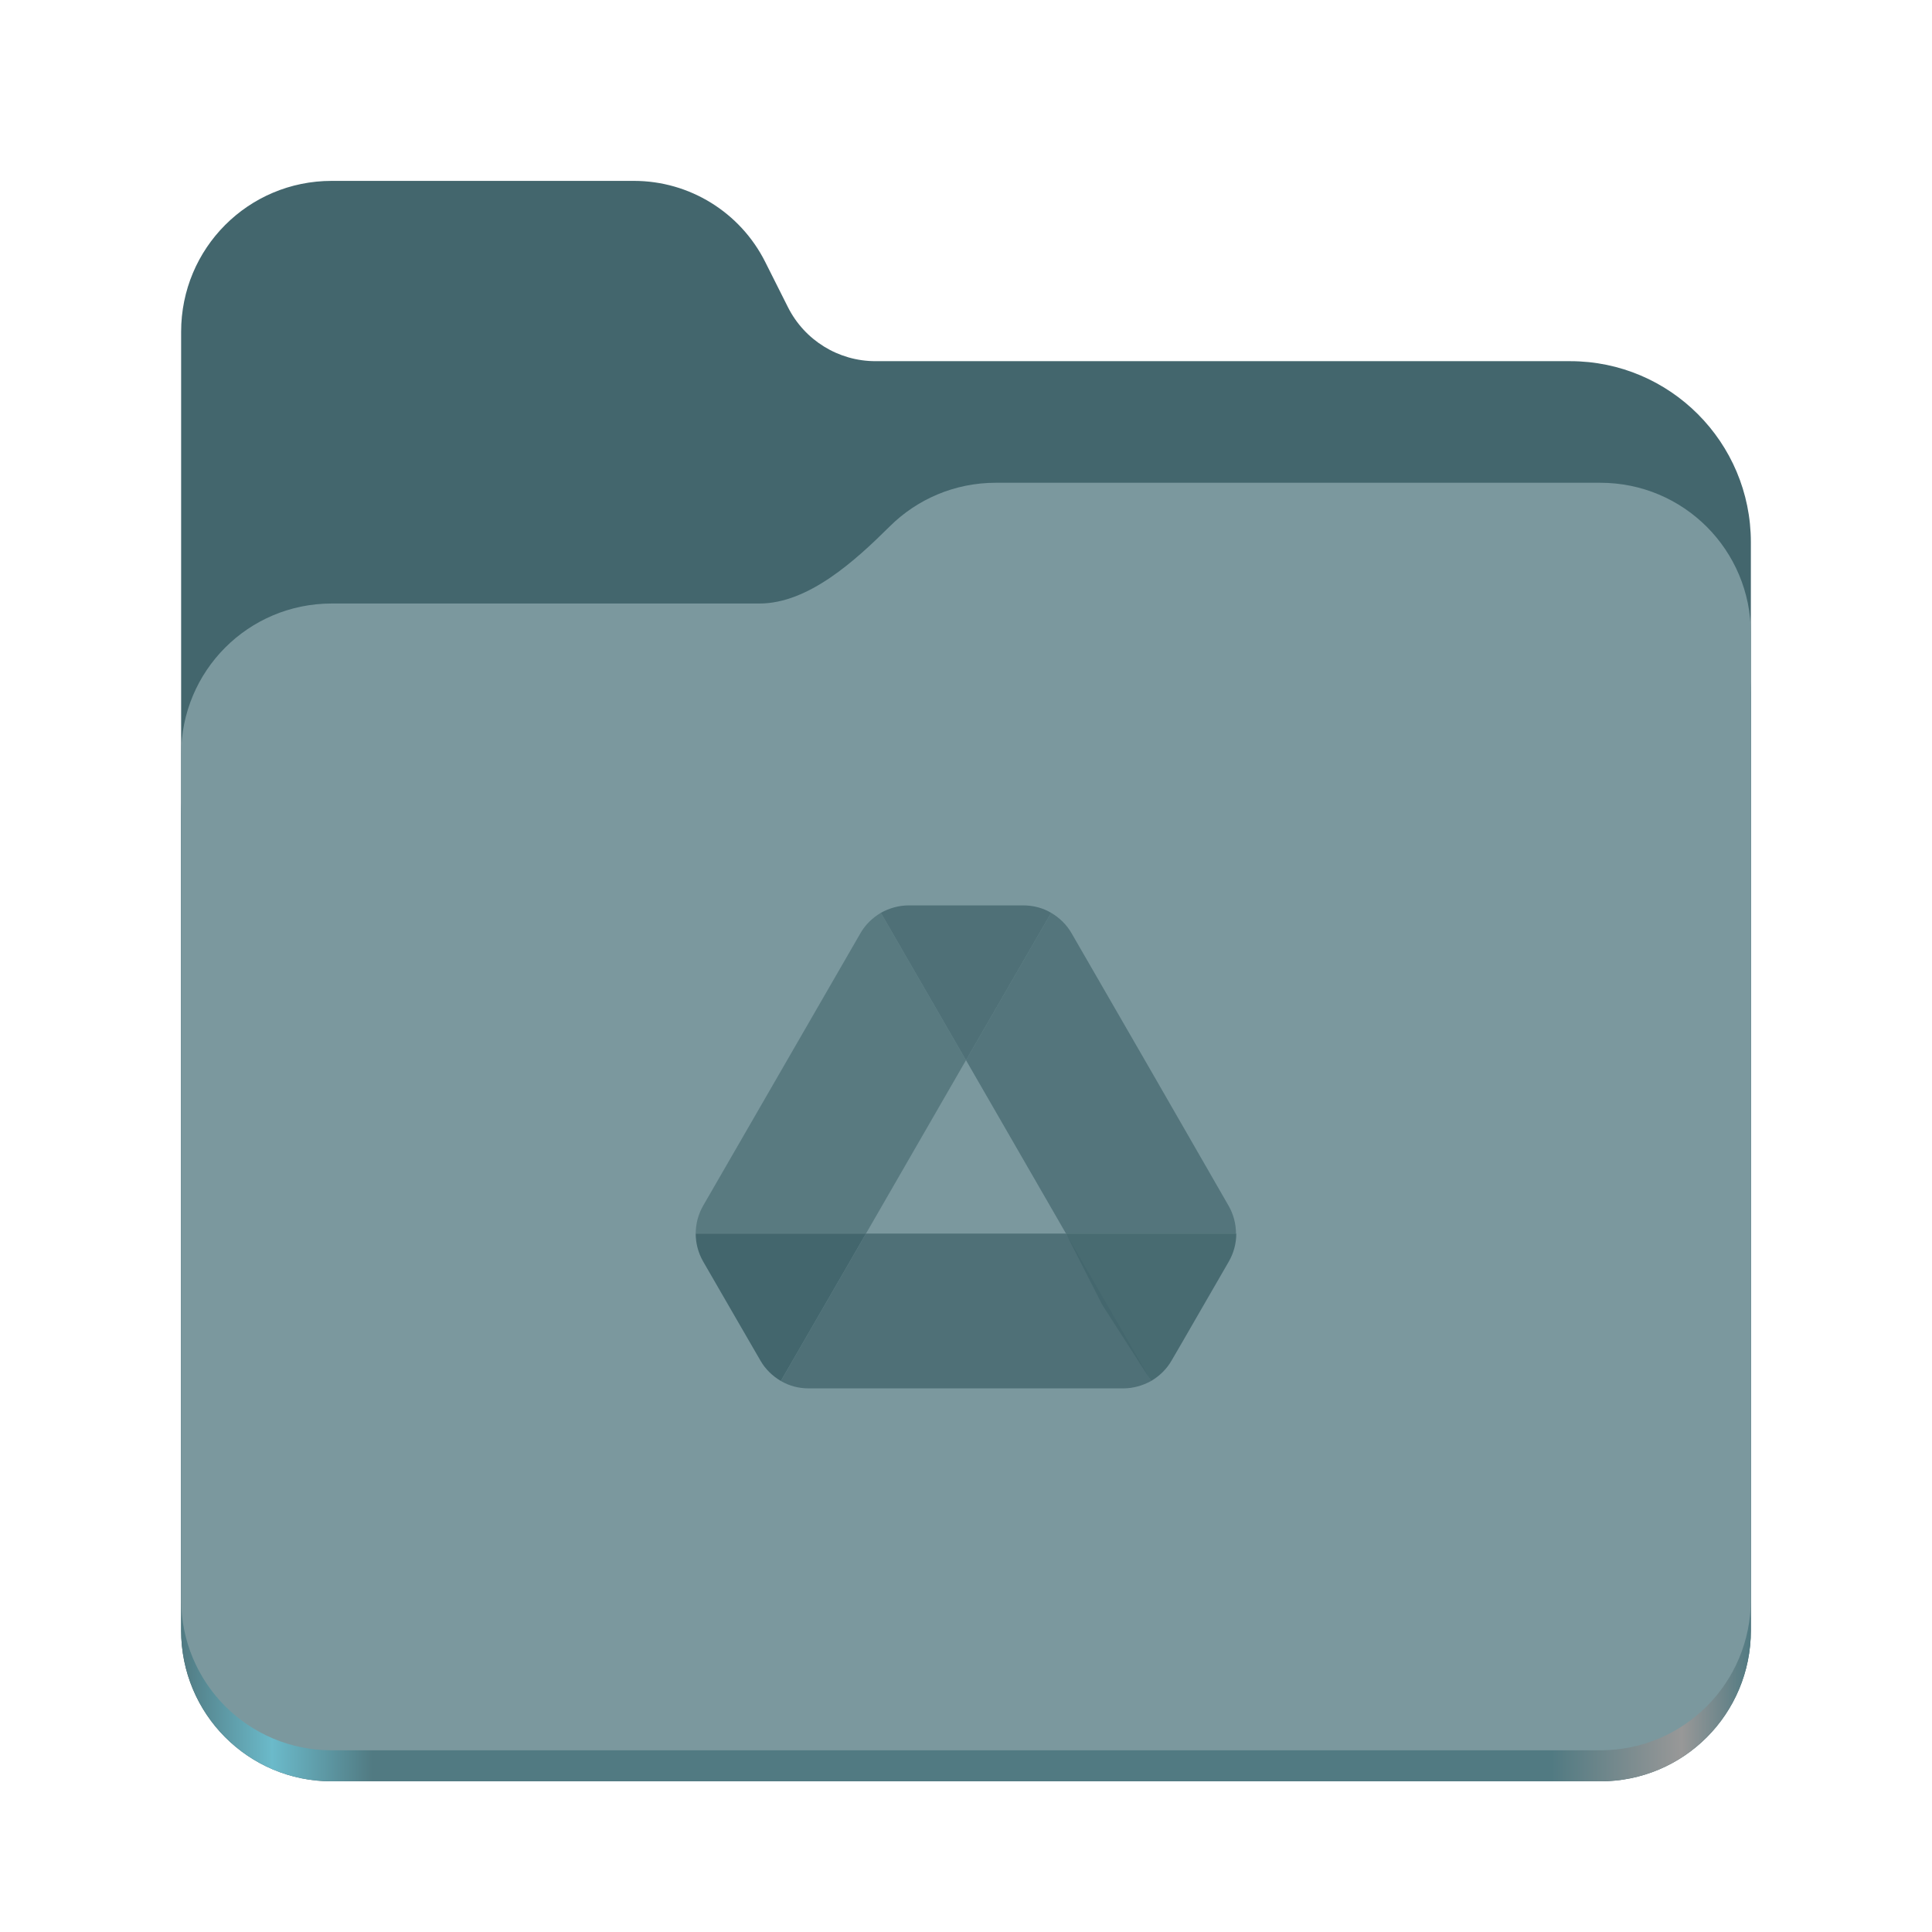
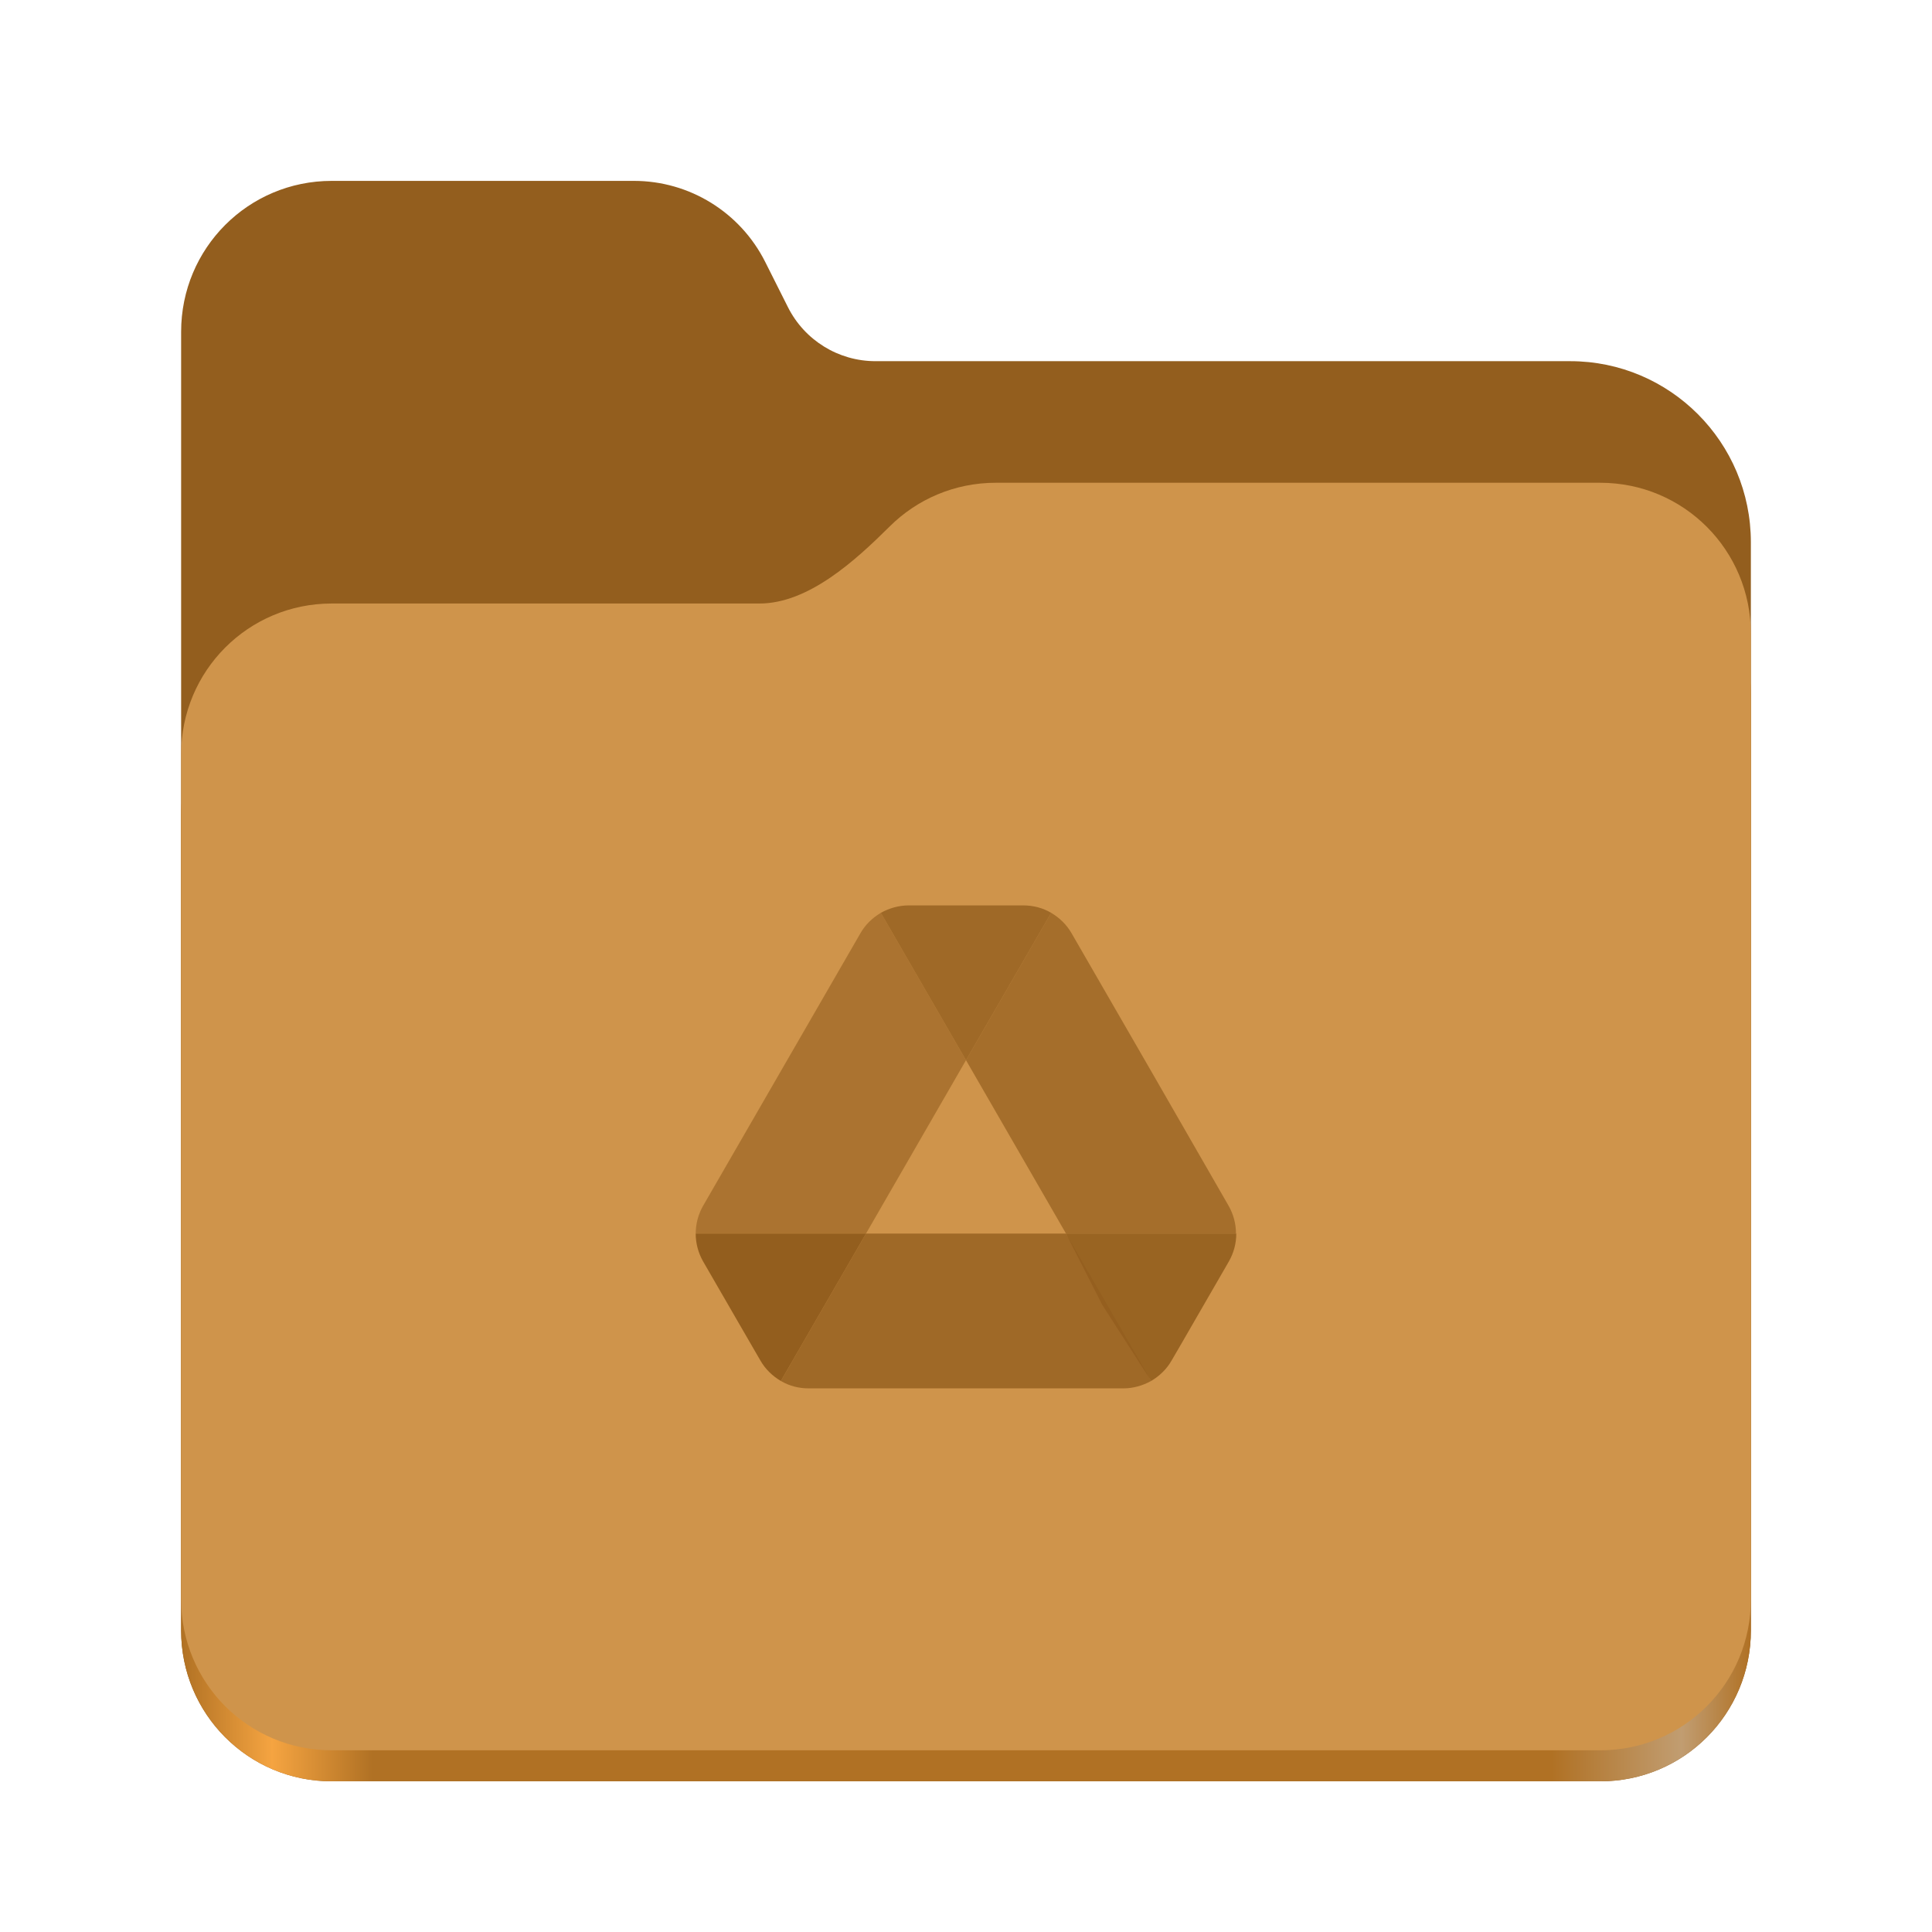
<svg xmlns="http://www.w3.org/2000/svg" xmlns:xlink="http://www.w3.org/1999/xlink" height="128" viewBox="0 0 128 128" width="128" version="1.1" id="svg5248">
  <defs id="defs5252">
    <linearGradient xlink:href="#linearGradient2023" id="linearGradient2025" x1="2689.252" y1="-1106.803" x2="2918.07" y2="-1106.803" gradientUnits="userSpaceOnUse" />
    <linearGradient id="linearGradient2023">
-       <stop style="stop-color:#517a82;stop-opacity:1;" offset="0" id="stop2019" />
-       <stop style="stop-color:#6bbaca;stop-opacity:1;" offset="0.058" id="stop2795" />
-       <stop style="stop-color:#517a82;stop-opacity:1;" offset="0.122" id="stop2797" />
-       <stop style="stop-color:#517a82;stop-opacity:1;" offset="0.873" id="stop2793" />
-       <stop style="stop-color:#989898;stop-opacity:1;" offset="0.956" id="stop2791" />
-       <stop style="stop-color:#517a82;stop-opacity:1;" offset="1" id="stop2021" />
+       <stop style="stop-color:#b07124;stop-opacity:1;" offset="0" id="stop2019" />
+       <stop style="stop-color:#f5a441;stop-opacity:1;" offset="0.058" id="stop2795" />
+       <stop style="stop-color:#b07124;stop-opacity:1;" offset="0.122" id="stop2797" />
+       <stop style="stop-color:#b07124;stop-opacity:1;" offset="0.873" id="stop2793" />
+       <stop style="stop-color:#c19d71;stop-opacity:1;" offset="0.956" id="stop2791" />
+       <stop style="stop-color:#b07124;stop-opacity:1;" offset="1" id="stop2021" />
    </linearGradient>
  </defs>
  <linearGradient id="a" gradientUnits="userSpaceOnUse" x1="12" x2="116" y1="64" y2="64">
    <stop offset="0" stop-color="#3d3846" id="stop5214" />
    <stop offset="0.05" stop-color="#77767b" id="stop5216" />
    <stop offset="0.1" stop-color="#5e5c64" id="stop5218" />
    <stop offset="0.9" stop-color="#504e56" id="stop5220" />
    <stop offset="0.95" stop-color="#77767b" id="stop5222" />
    <stop offset="1" stop-color="#3d3846" id="stop5224" />
  </linearGradient>
  <linearGradient id="b" gradientUnits="userSpaceOnUse" x1="12" x2="112.041" y1="60" y2="80.988">
    <stop offset="0" stop-color="#77767b" id="stop5227" />
    <stop offset="0.384" stop-color="#9a9996" id="stop5229" />
    <stop offset="0.721" stop-color="#77767b" id="stop5231" />
    <stop offset="1" stop-color="#68666f" id="stop5233" />
  </linearGradient>
  <g id="g760" style="display:inline;stroke-width:1.264;enable-background:new" transform="matrix(0.4545101,0,0,0.4555215,-1210.292,616.1566)">
-     <path id="rect1135" style="fill:#43666d;fill-opacity:1;stroke-width:8.791;stroke-linecap:round;stop-color:#000000" d="m 2711.206,-1326.332 c -12.162,0 -21.954,9.791 -21.954,21.953 v 188.867 c 0,12.162 9.793,21.953 21.954,21.953 h 184.909 c 12.162,0 21.954,-9.791 21.954,-21.953 v -158.255 a 26.343,26.343 45 0 0 -26.343,-26.343 h -101.266 a 14.284,14.284 31.639 0 1 -12.758,-7.861 l -3.308,-6.57 a 21.426,21.426 31.639 0 0 -19.137,-11.791 z" />
+     <path id="rect1135" style="fill:#935e1e;fill-opacity:1;stroke-width:8.791;stroke-linecap:round;stop-color:#000000" d="m 2711.206,-1326.332 c -12.162,0 -21.954,9.791 -21.954,21.953 v 188.867 c 0,12.162 9.793,21.953 21.954,21.953 h 184.909 c 12.162,0 21.954,-9.791 21.954,-21.953 v -158.255 a 26.343,26.343 45 0 0 -26.343,-26.343 h -101.266 a 14.284,14.284 31.639 0 1 -12.758,-7.861 l -3.308,-6.57 a 21.426,21.426 31.639 0 0 -19.137,-11.791 z" />
    <path id="path1953" style="fill:url(#linearGradient2025);fill-opacity:1;stroke-width:8.791;stroke-linecap:round;stop-color:#000000" d="m 2808.014,-1273.645 c -6.043,0 -11.502,2.418 -15.465,6.343 -5.003,4.955 -11.848,11.22 -18.994,11.22 h -62.349 c -12.162,0 -21.954,9.791 -21.954,21.953 v 118.618 c 0,12.162 9.793,21.953 21.954,21.953 h 184.909 c 12.162,0 21.954,-9.791 21.954,-21.953 v -105.446 -13.172 -17.562 c 0,-12.162 -9.793,-21.953 -21.954,-21.953 z" />
-     <path id="rect1586" style="fill:#7b989e;fill-opacity:1;stroke-width:8.791;stroke-linecap:round;stop-color:#000000" d="m 2808.014,-1282.426 c -6.043,0 -11.502,2.418 -15.465,6.343 -5.003,4.955 -11.848,11.22 -18.994,11.22 h -62.349 c -12.162,0 -21.954,9.791 -21.954,21.953 v 122.887 c 0,12.162 9.793,21.953 21.954,21.953 h 184.909 c 12.162,0 21.954,-9.791 21.954,-21.953 v -109.715 -13.172 -17.562 c 0,-12.162 -9.793,-21.953 -21.954,-21.953 z" />
+     <path id="rect1586" style="fill:#cf944b;fill-opacity:1;stroke-width:8.791;stroke-linecap:round;stop-color:#000000" d="m 2808.014,-1282.426 c -6.043,0 -11.502,2.418 -15.465,6.343 -5.003,4.955 -11.848,11.22 -18.994,11.22 h -62.349 c -12.162,0 -21.954,9.791 -21.954,21.953 v 122.887 c 0,12.162 9.793,21.953 21.954,21.953 h 184.909 c 12.162,0 21.954,-9.791 21.954,-21.953 v -109.715 -13.172 -17.562 c 0,-12.162 -9.793,-21.953 -21.954,-21.953 z" />
  </g>
-   <path d="m 48.8,87.411 1.579,2.728 c 0.328,0.574 0.8,1.026 1.354,1.354 l 5.641,-9.764 H 46.092 c 0,0.636 0.164,1.272 0.492,1.846 z" fill="#1a4047" id="path1-4" style="fill:#43666d;fill-opacity:1;stroke-width:0.41" />
-   <path d="m 64,70.241 -5.641,-9.764 c -0.554,0.328 -1.026,0.779 -1.354,1.354 L 46.585,79.882 a 3.717,3.717 0 0 0 -0.492,1.846 h 11.282 z" fill="#00ac47" id="path2" style="opacity:0.6;fill:#43666d;fill-opacity:1;stroke-width:0.41" />
-   <path d="M 76.267,91.493 C 76.82,91.164 77.292,90.713 77.621,90.139 l 0.656,-1.128 3.138,-5.436 c 0.328,-0.574 0.492,-1.21 0.492,-1.846 H 70.625 l 2.401,4.718 z" fill="#ea4335" id="path3-7" style="opacity:0.9;fill:#43666d;fill-opacity:1;stroke-width:0.41" />
-   <path d="m 64,70.241 5.641,-9.764 c -0.554,-0.328 -1.19,-0.492 -1.846,-0.492 h -7.59 c -0.656,0 -1.292,0.185 -1.846,0.492 z" fill="#00832d" id="path4-8" style="opacity:0.8;fill:#43666d;fill-opacity:1;stroke-width:0.41" />
-   <path d="M 70.626,81.728 H 57.374 l -5.641,9.764 c 0.554,0.328 1.19,0.492 1.846,0.492 H 74.421 c 0.656,0 1.292,-0.185 1.846,-0.492 z" fill="#2f6e7a" id="path5" style="opacity:0.8;fill:#43666d;fill-opacity:1;stroke-width:0.41" />
-   <path d="m 76.205,70.857 -5.21,-9.026 c -0.328,-0.574 -0.8,-1.026 -1.354,-1.354 l -5.641,9.764 6.626,11.487 h 11.262 c 0,-0.636 -0.164,-1.272 -0.492,-1.846 z" fill="#ffba00" id="path6" style="opacity:0.7;fill:#43666d;fill-opacity:1;stroke-width:0.41" />
+   <path d="m 48.8,87.411 1.579,2.728 c 0.328,0.574 0.8,1.026 1.354,1.354 l 5.641,-9.764 H 46.092 c 0,0.636 0.164,1.272 0.492,1.846 z" fill="#5d3505" id="path1-4" style="fill:#935e1e;fill-opacity:1;stroke-width:0.41" />
+   <path d="m 64,70.241 -5.641,-9.764 c -0.554,0.328 -1.026,0.779 -1.354,1.354 L 46.585,79.882 a 3.717,3.717 0 0 0 -0.492,1.846 h 11.282 z" fill="#00ac47" id="path2" style="opacity:0.6;fill:#935e1e;fill-opacity:1;stroke-width:0.41" />
+   <path d="M 76.267,91.493 C 76.82,91.164 77.292,90.713 77.621,90.139 l 0.656,-1.128 3.138,-5.436 c 0.328,-0.574 0.492,-1.21 0.492,-1.846 H 70.625 l 2.401,4.718 z" fill="#ea4335" id="path3-7" style="opacity:0.9;fill:#935e1e;fill-opacity:1;stroke-width:0.41" />
+   <path d="m 64,70.241 5.641,-9.764 c -0.554,-0.328 -1.19,-0.492 -1.846,-0.492 h -7.59 c -0.656,0 -1.292,0.185 -1.846,0.492 z" fill="#00832d" id="path4-8" style="opacity:0.8;fill:#935e1e;fill-opacity:1;stroke-width:0.41" />
+   <path d="M 70.626,81.728 H 57.374 l -5.641,9.764 c 0.554,0.328 1.19,0.492 1.846,0.492 H 74.421 c 0.656,0 1.292,-0.185 1.846,-0.492 z" fill="#9f5c0b" id="path5" style="opacity:0.8;fill:#935e1e;fill-opacity:1;stroke-width:0.41" />
+   <path d="m 76.205,70.857 -5.21,-9.026 c -0.328,-0.574 -0.8,-1.026 -1.354,-1.354 l -5.641,9.764 6.626,11.487 h 11.262 c 0,-0.636 -0.164,-1.272 -0.492,-1.846 z" fill="#ffba00" id="path6" style="opacity:0.7;fill:#935e1e;fill-opacity:1;stroke-width:0.41" />
</svg>
